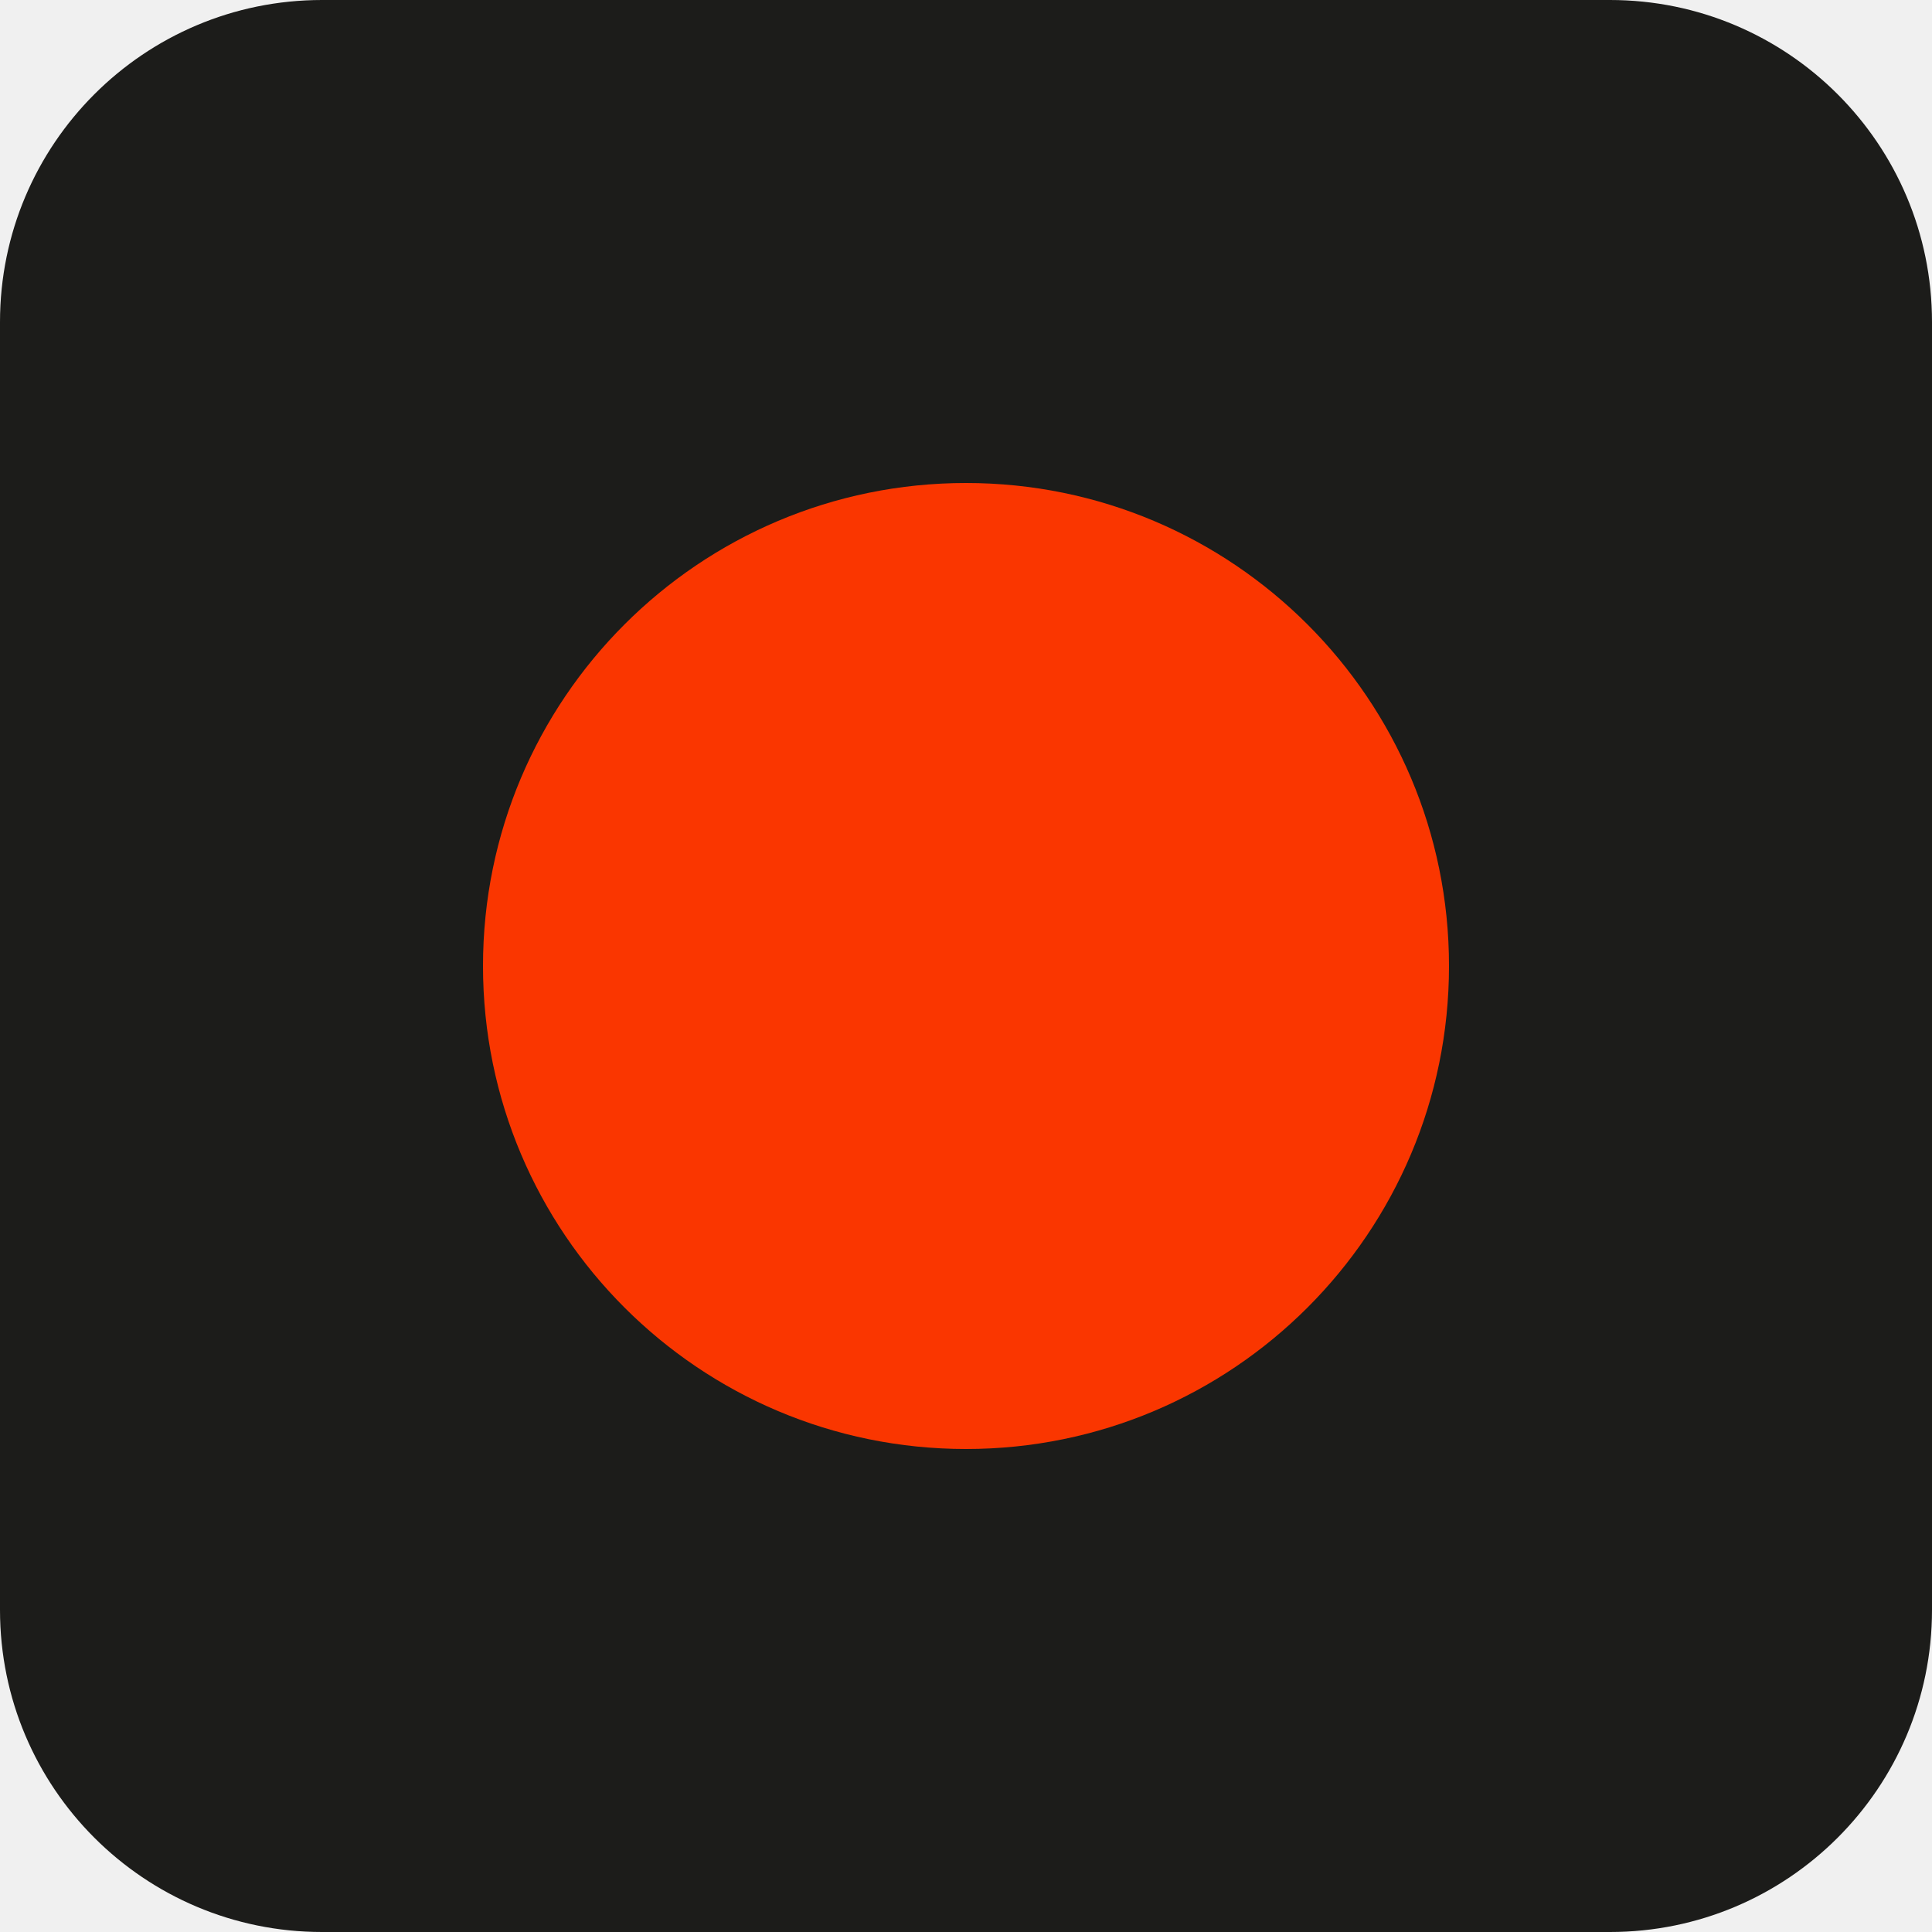
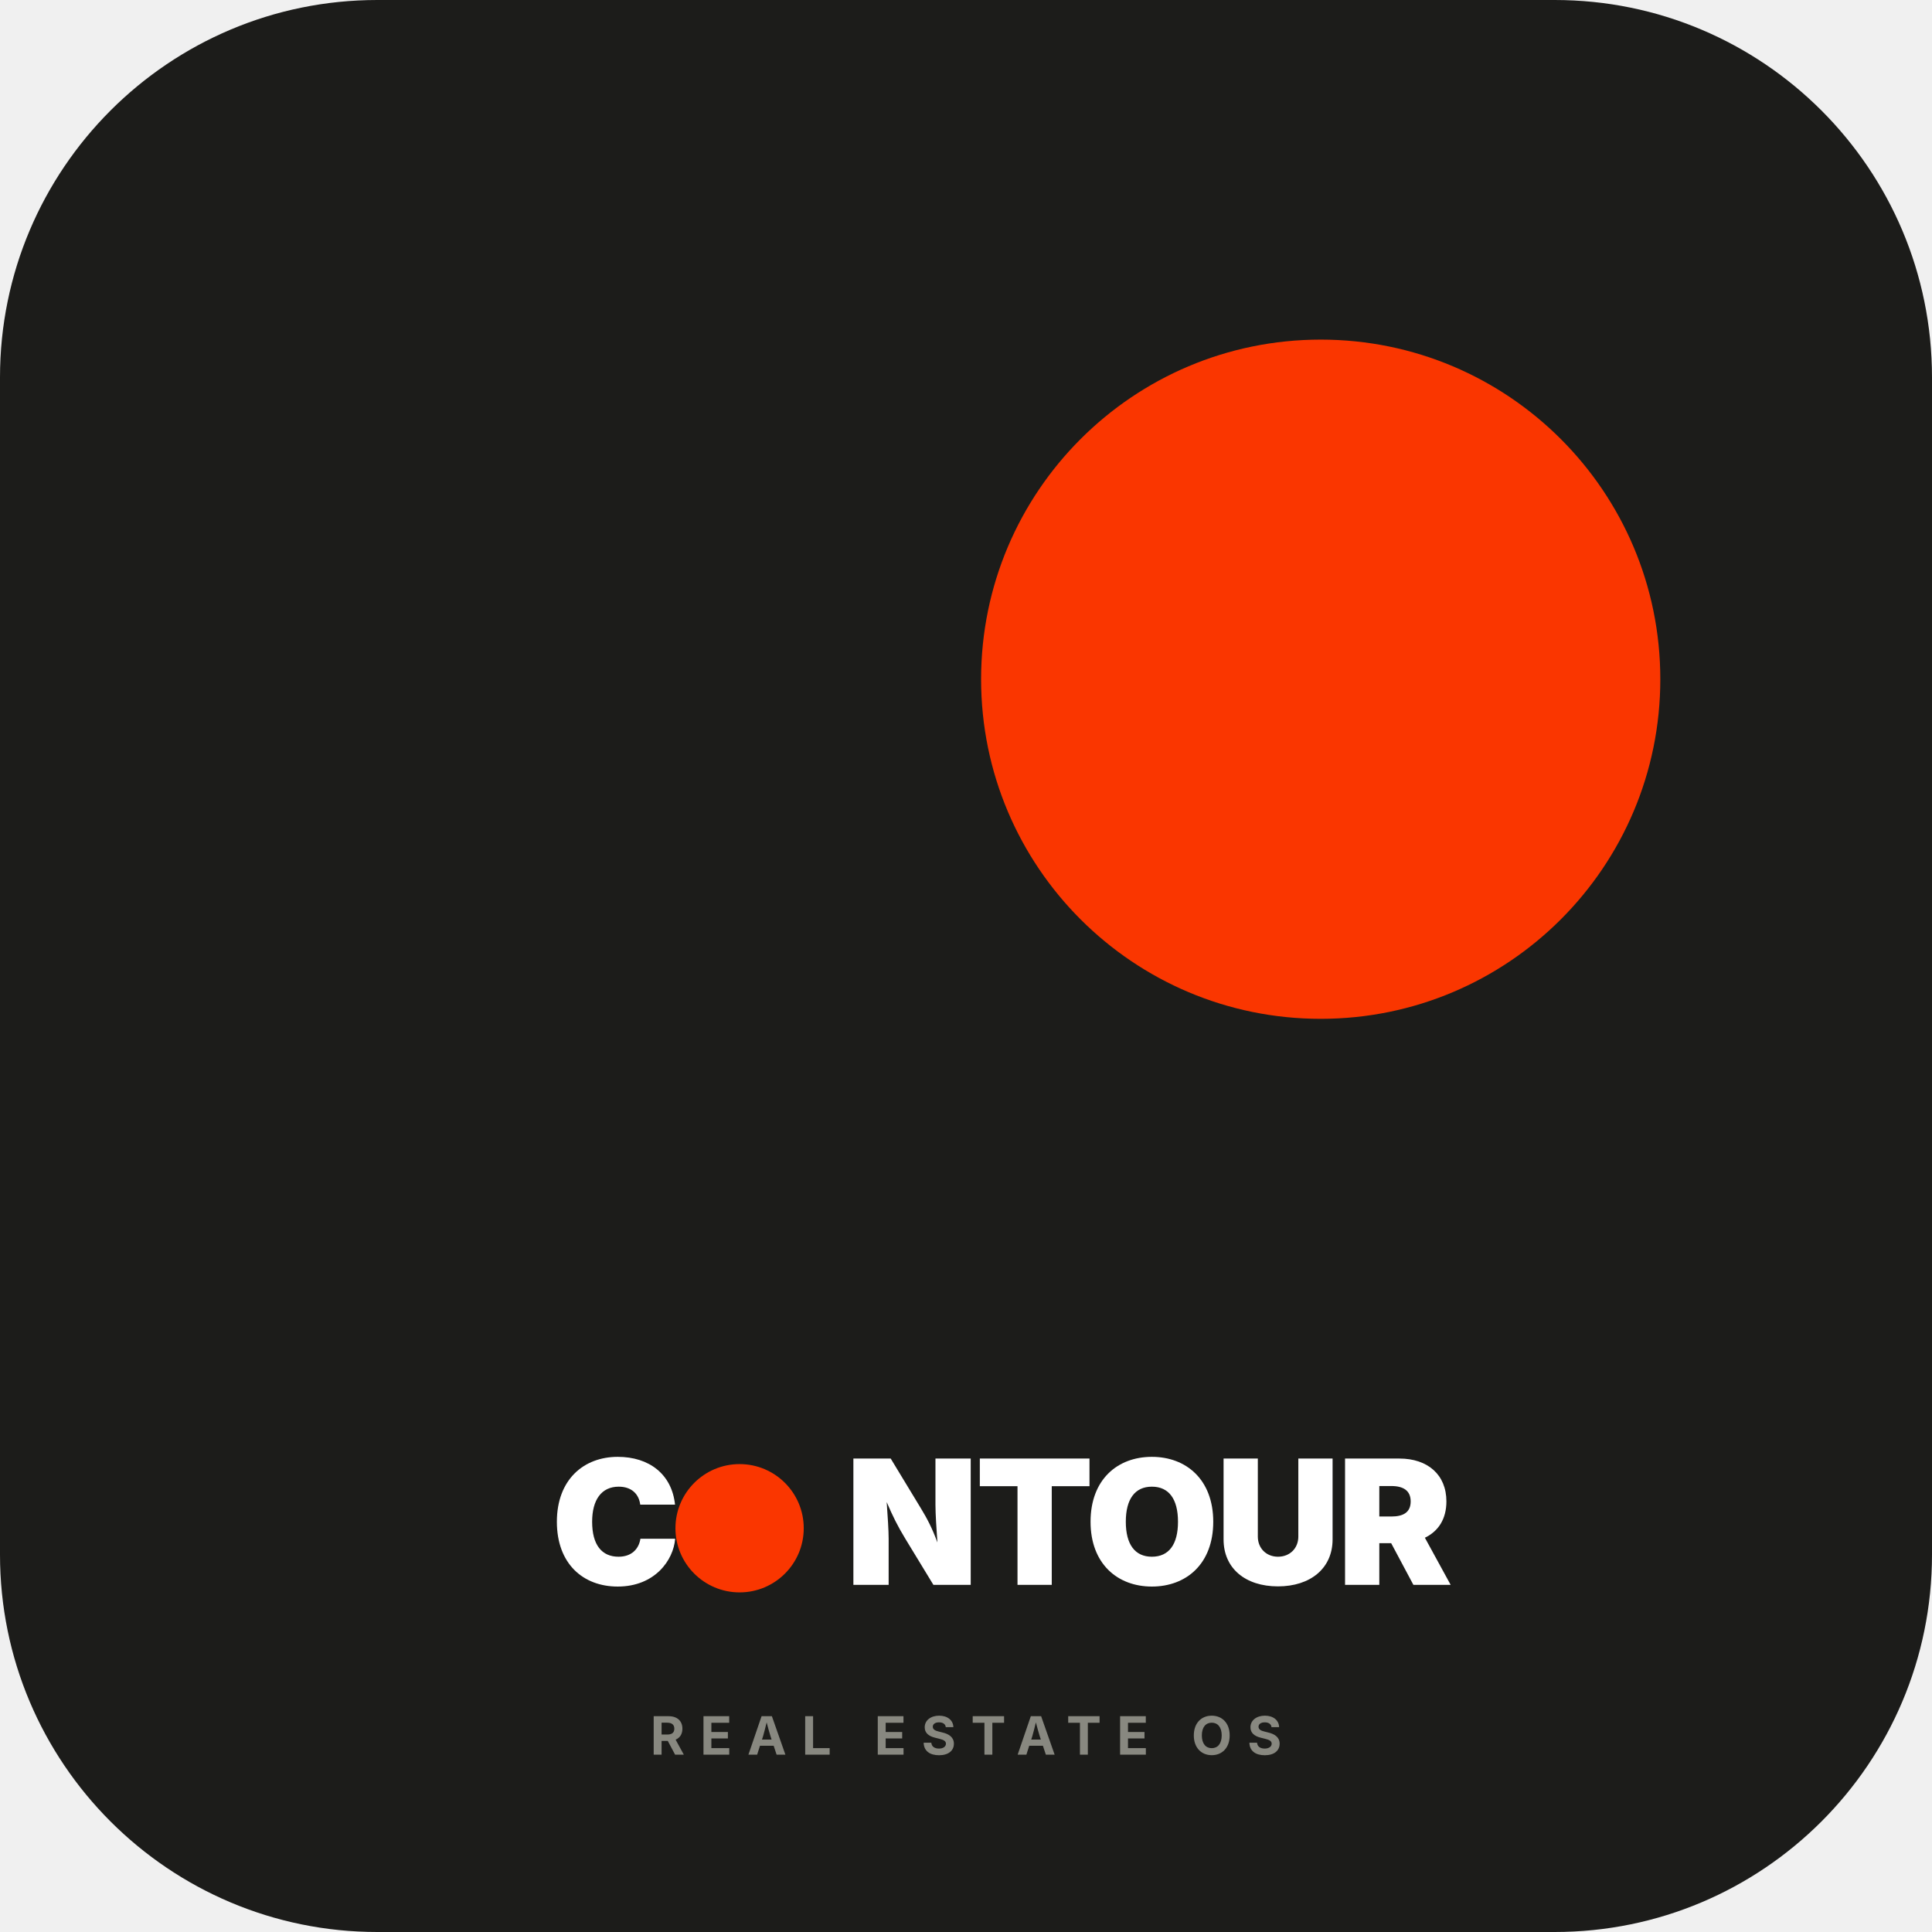
- <svg xmlns="http://www.w3.org/2000/svg" width="192" height="192" viewBox="0 0 192 192" fill="none">
-   <rect width="192" height="192" rx="32" fill="#1C1C1A" />
-   <circle cx="96" cy="96" r="48" fill="#FA3600" />
+ <svg xmlns="http://www.w3.org/2000/svg" width="512" height="512" viewBox="0 0 512 512" fill="none">
+   <rect width="512" height="512" rx="100" fill="#1C1C1A" />
+   <circle cx="350" cy="180" r="90" fill="#FA3600" />
+   <g transform="translate(146, 420)">
+     <text x="0" y="0" font-family="'Inter', -apple-system, BlinkMacSystemFont, sans-serif" font-size="46" font-weight="900" letter-spacing="-1" fill="#FFFFFF">C</text>
+     <circle cx="50" cy="-15" r="17" fill="#FA3600" />
+     <text x="78" y="0" font-family="'Inter', -apple-system, BlinkMacSystemFont, sans-serif" font-size="46" font-weight="900" letter-spacing="-1" fill="#FFFFFF">NTOUR</text>
+   </g>
+   <text x="256" y="465" text-anchor="middle" font-family="'Inter', -apple-system, BlinkMacSystemFont, sans-serif" font-size="14" font-weight="700" letter-spacing="4" fill="#888880">REAL ESTATE OS</text>
</svg>
